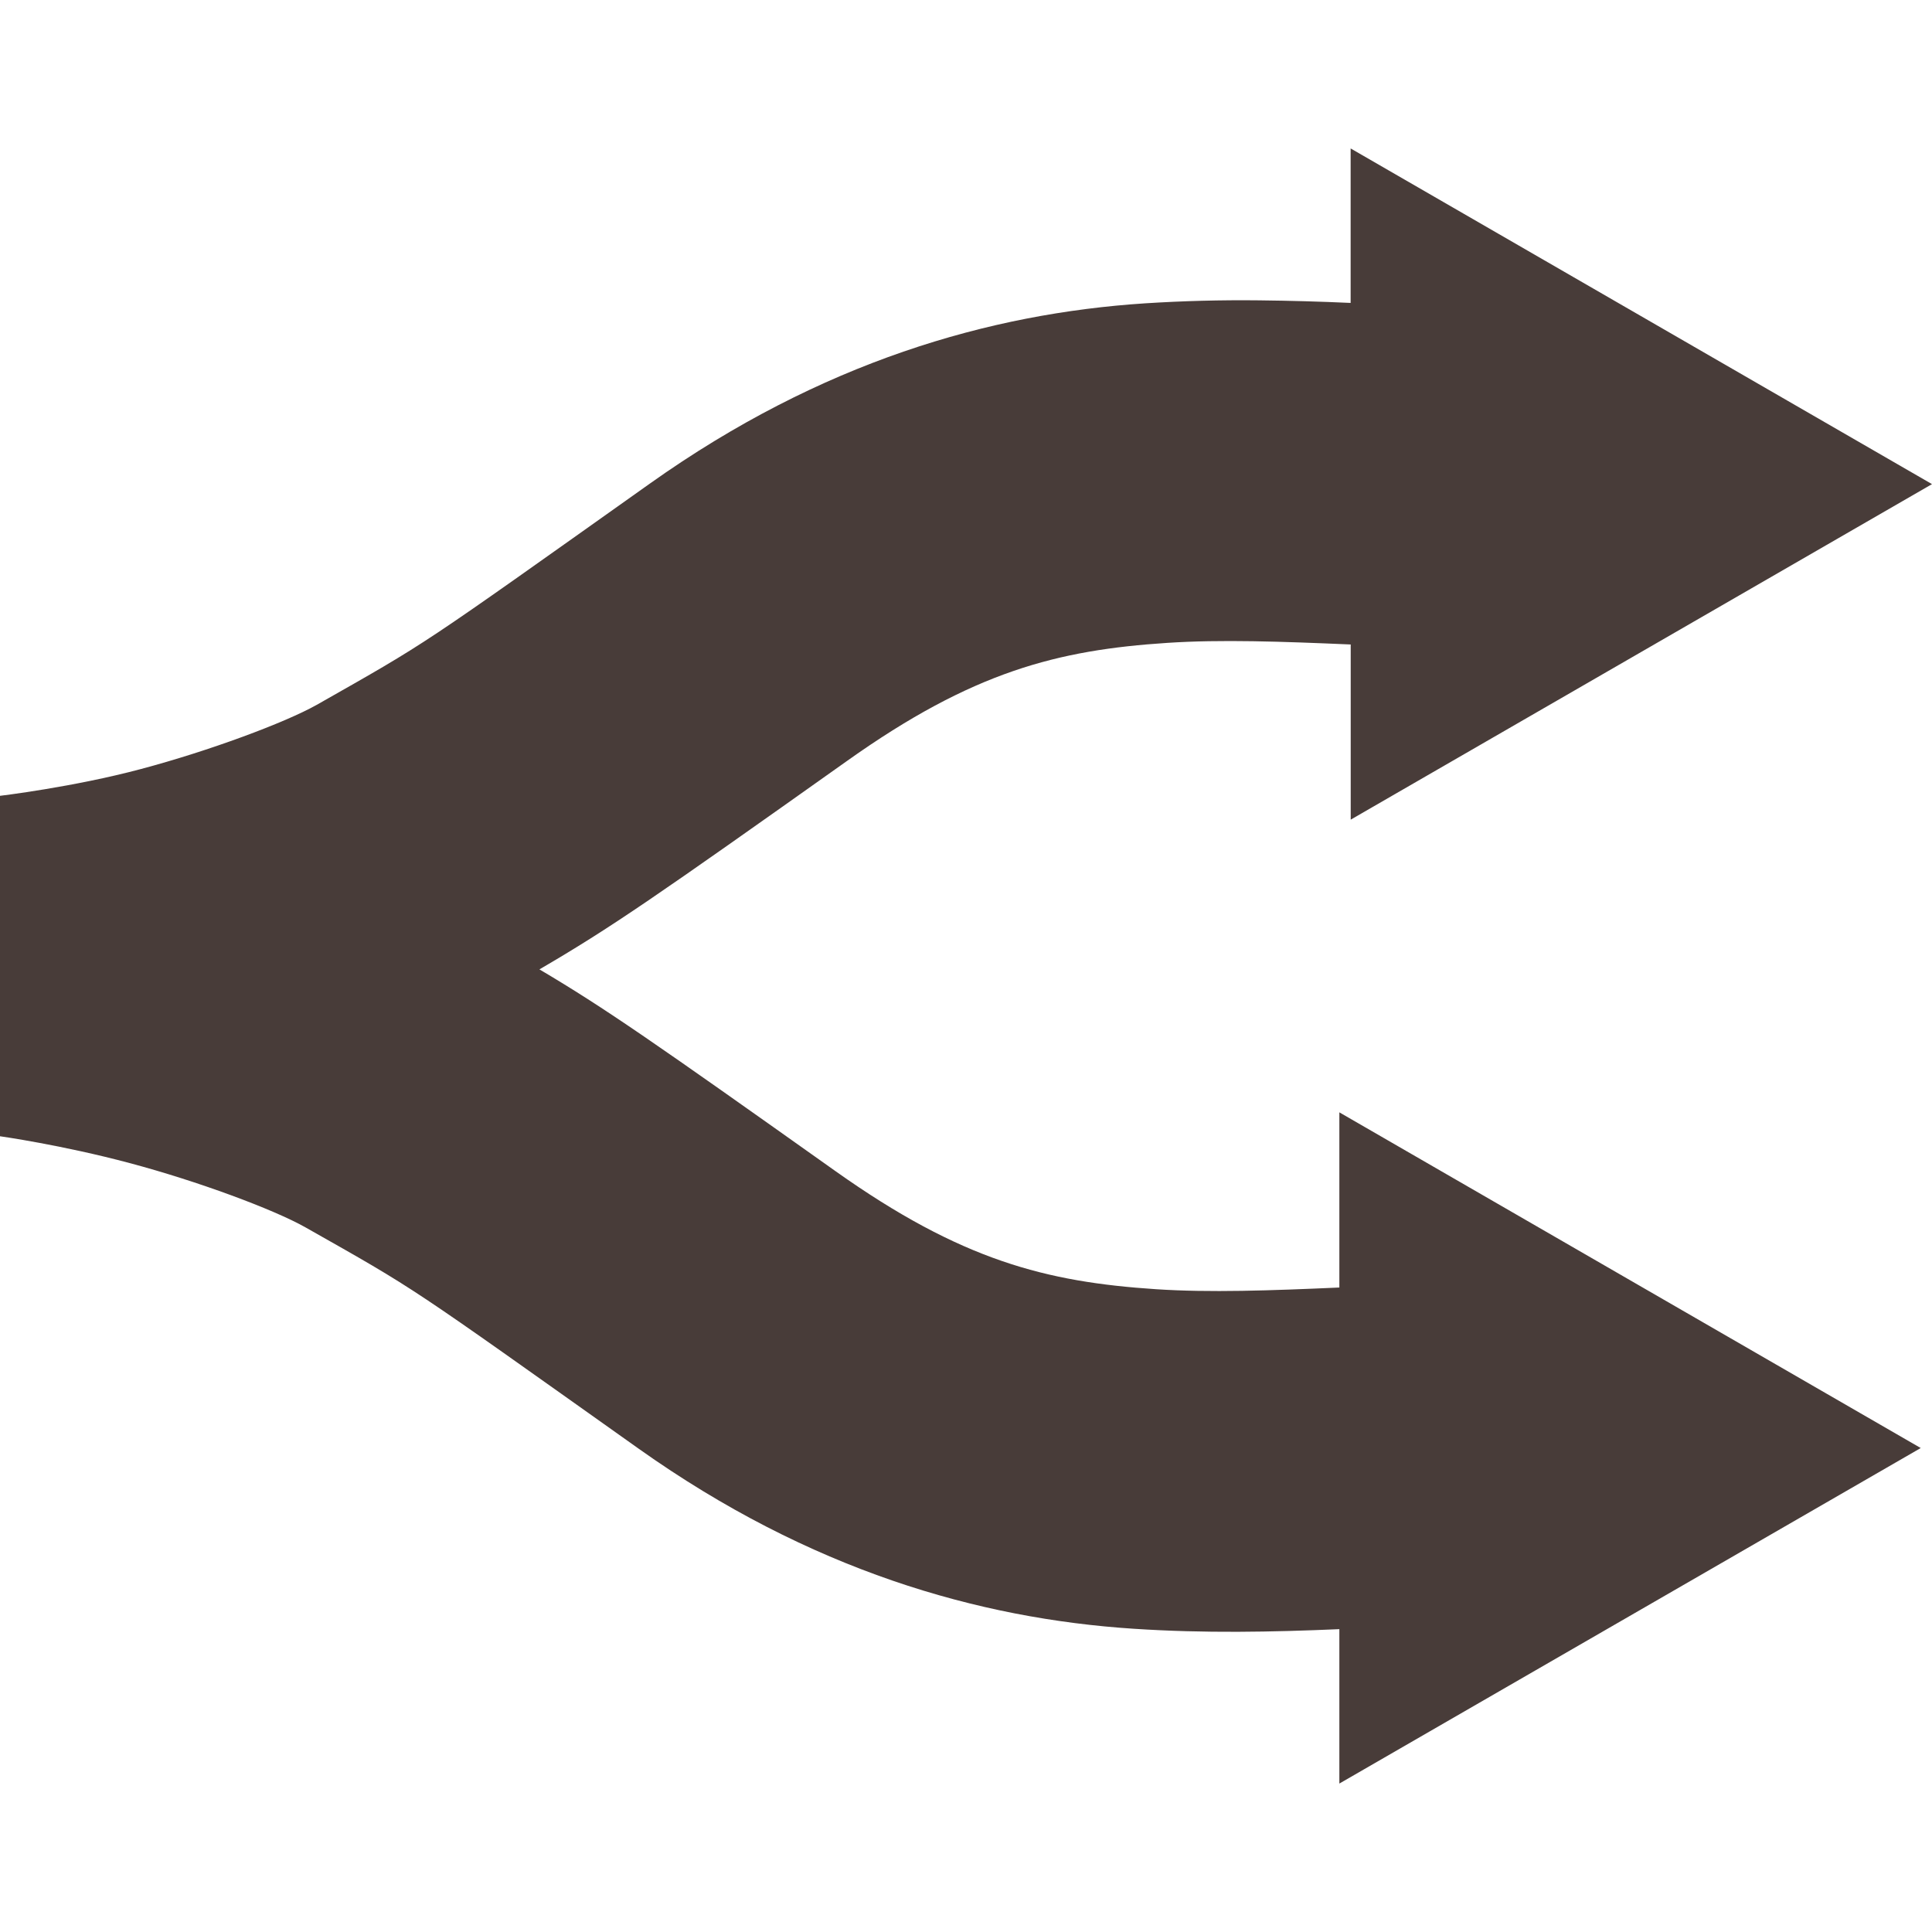
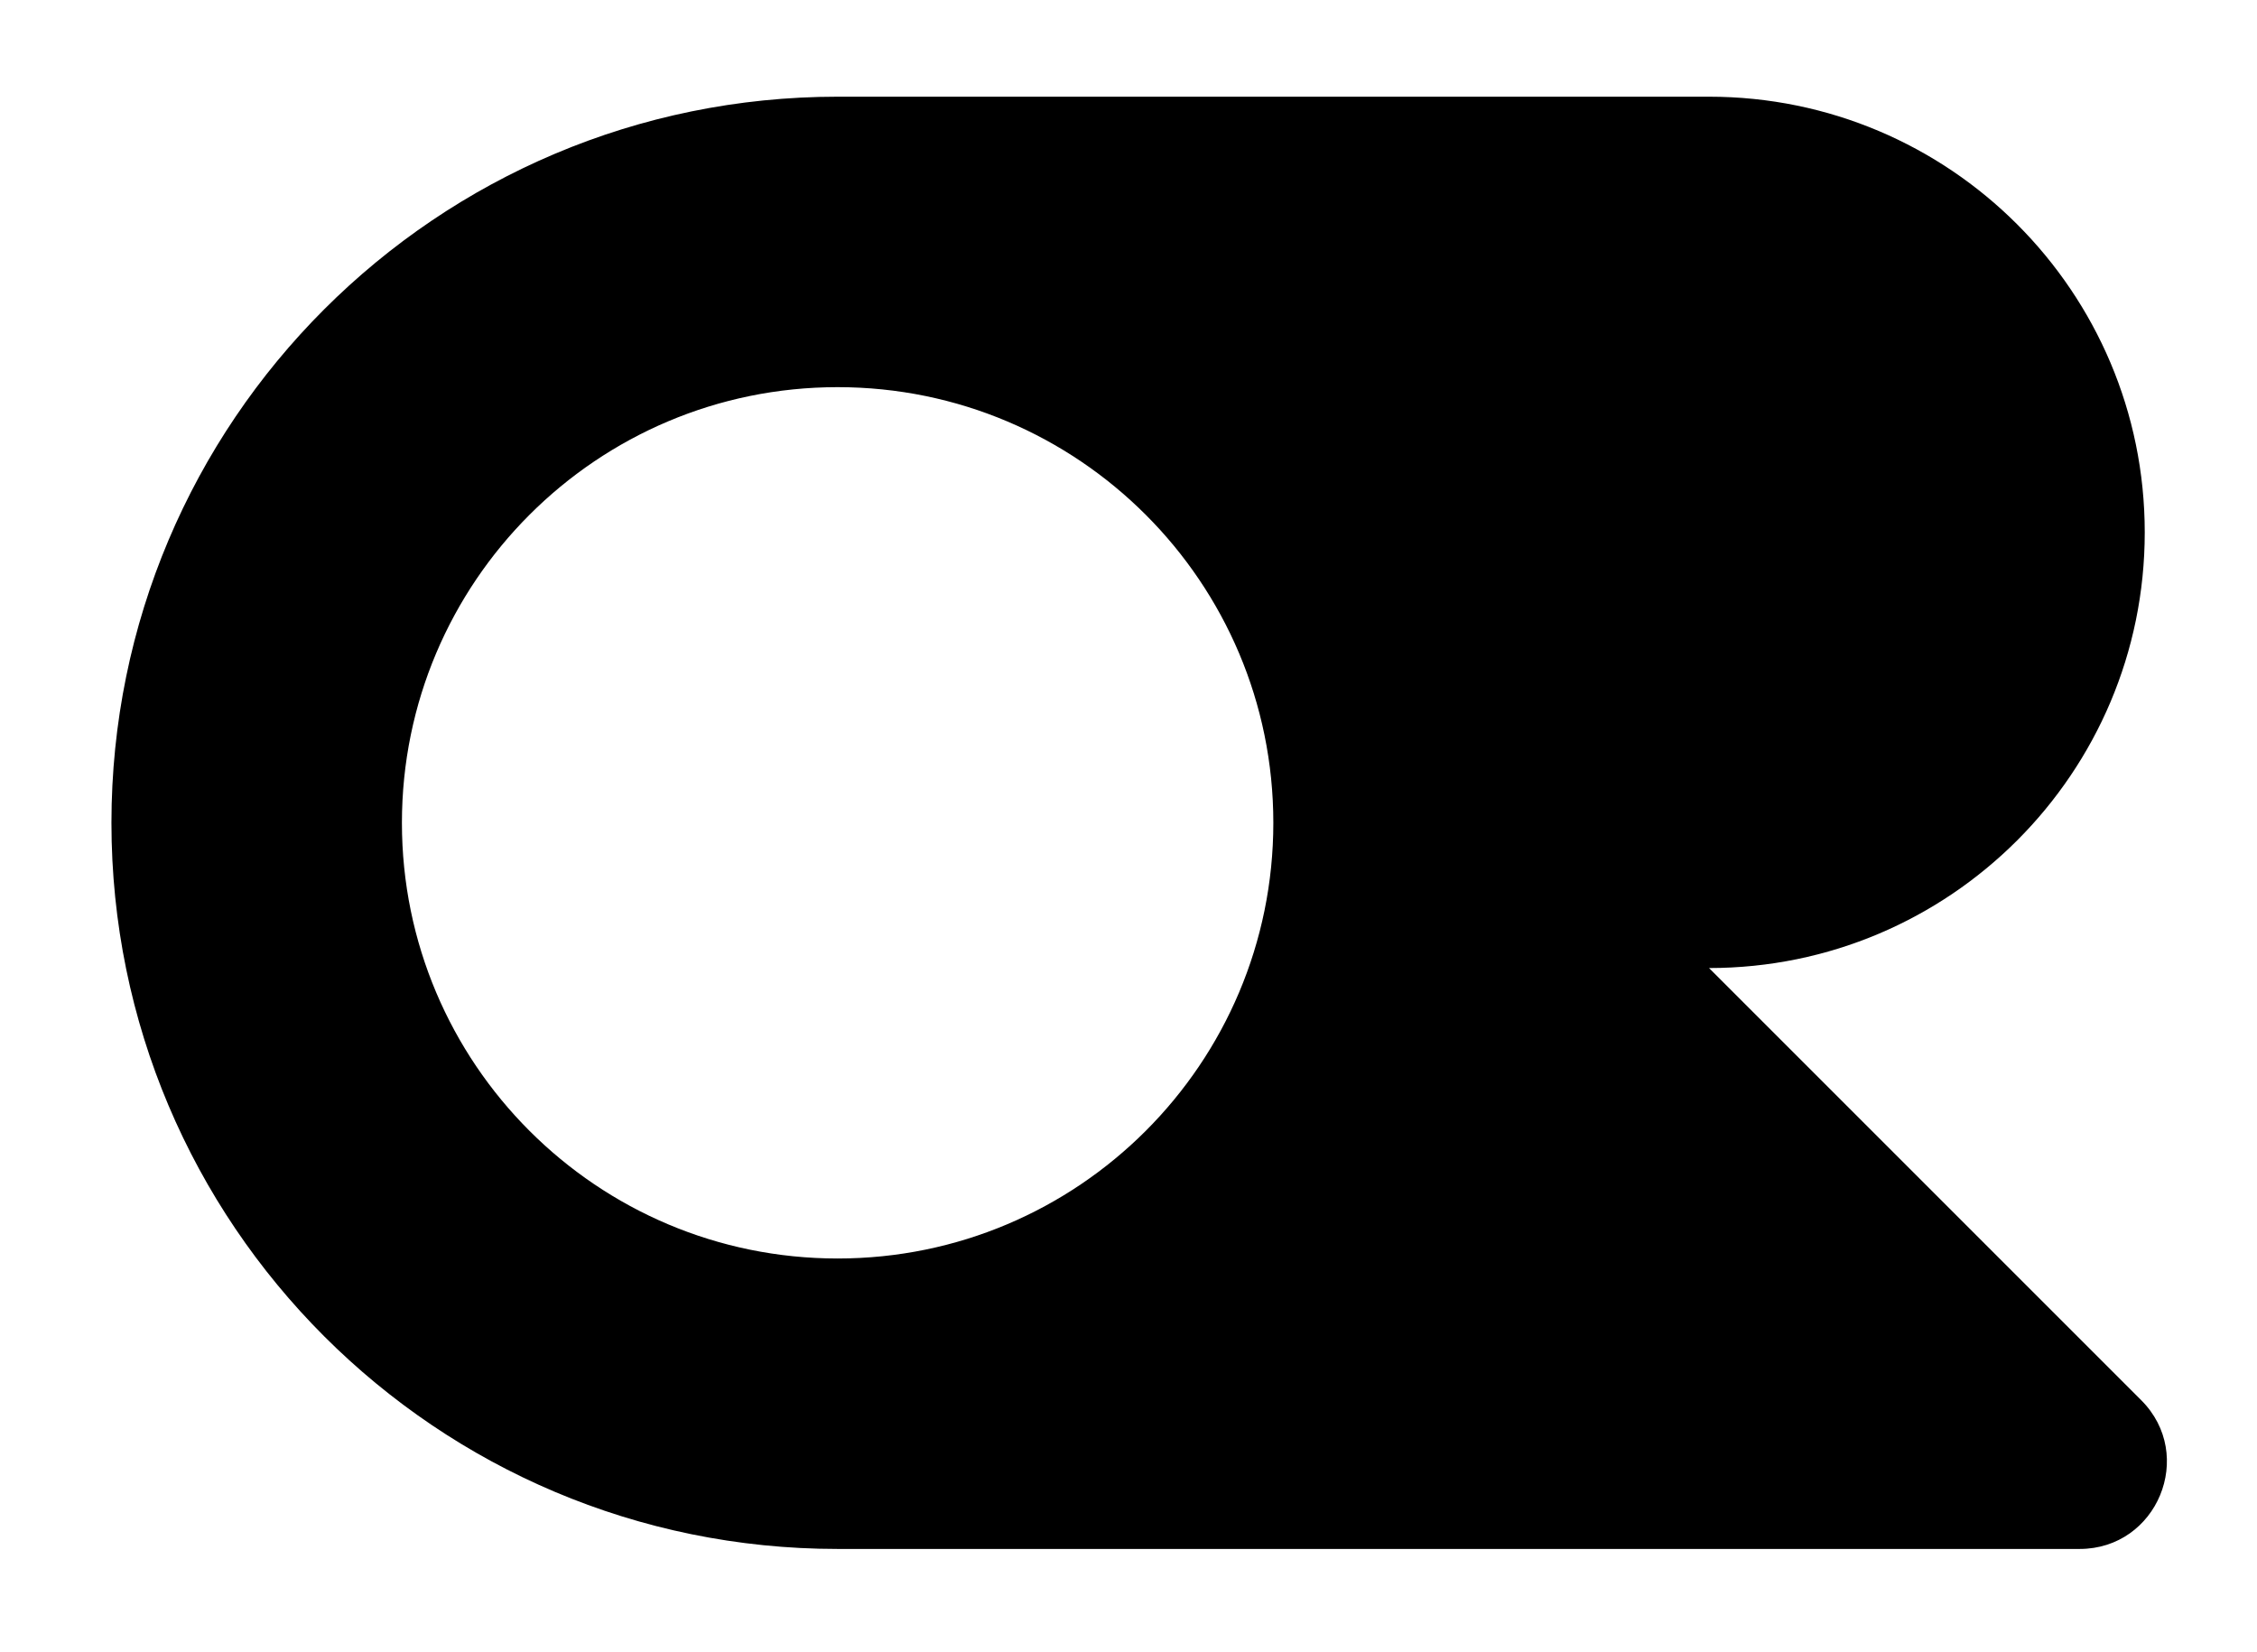
- <svg xmlns="http://www.w3.org/2000/svg" preserveAspectRatio="xMidYMid meet" overflow="visible" style="display: block;" width="20" height="20" viewBox="0 0 24 24" fill="none">
-   <path d="M16.778 1.844v1.919q-.569-.026-1.138-.032-.708-.008-1.415.037c-1.93.126-4.023.728-6.149 2.237-2.911 2.066-2.731 1.95-4.14 2.75-.396.223-1.342.574-2.185.798-.841.225-1.753.333-1.751.333v4.229s.768.108 1.61.333c.842.224 1.789.575 2.185.799 1.41.798 1.228.683 4.14 2.75 2.126 1.509 4.22 2.11 6.148 2.236.88.058 1.716.041 2.555.005v1.918l7.222-4.168-7.222-4.17v2.176c-.86.038-1.611.065-2.278.021-1.364-.09-2.417-.357-3.979-1.465-2.244-1.593-2.866-2.027-3.68-2.508.889-.518 1.449-.906 3.822-2.59 1.56-1.109 2.614-1.377 3.978-1.466.667-.044 1.418-.017 2.278.02v2.176L24 6.014Z" fill="#190906" fill-opacity="0.79" />
+ <svg xmlns="http://www.w3.org/2000/svg" viewBox="0 0 401.4 293.7" fill="none">
+   <path fill="black" d="M303.947,17.199c42.797,0,77.489,34.693,77.489,77.489s-34.692,77.489-77.489,77.489l76.862,76.862c9.764,9.763,2.849,26.457-10.957,26.457h-220.883c-71.327,0-129.149-57.822-129.149-129.149S77.642,17.199,148.969,17.199h154.979ZM148.969,68.859c-42.796,0-77.489,34.693-77.489,77.489s34.693,77.489,77.489,77.489,77.489-34.693,77.489-77.489-34.693-77.489-77.489-77.489Z" />
</svg>
